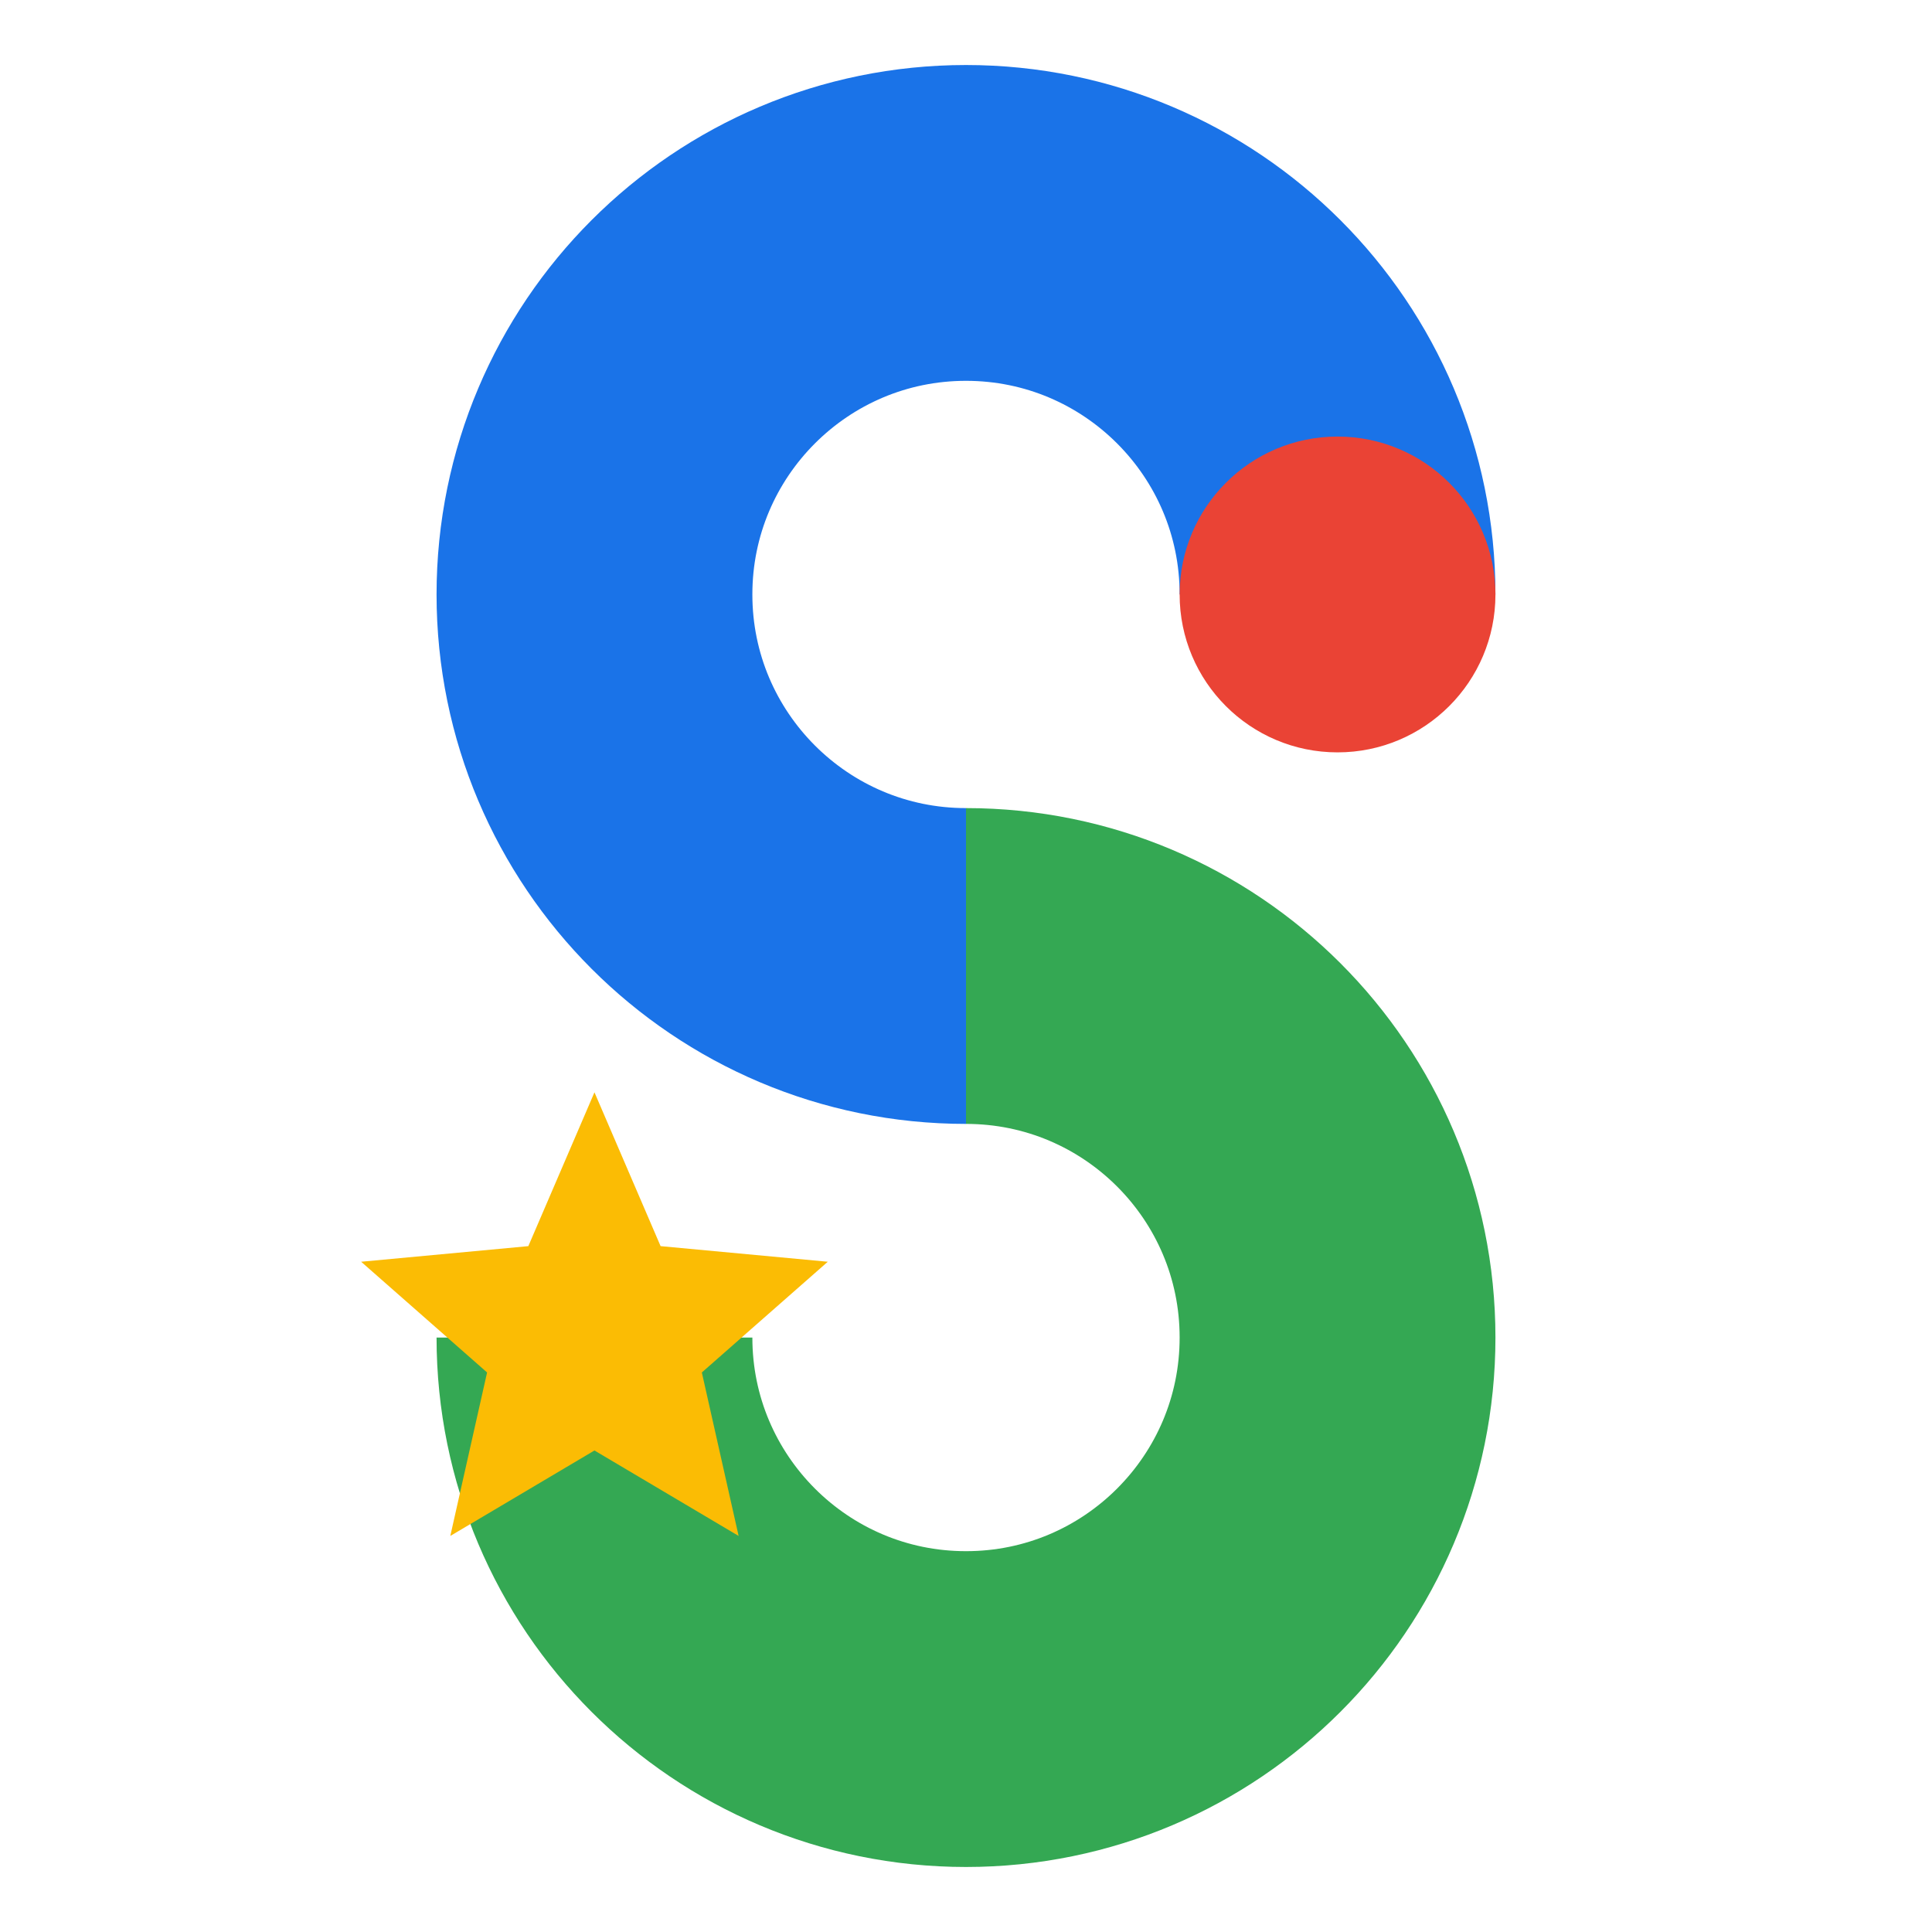
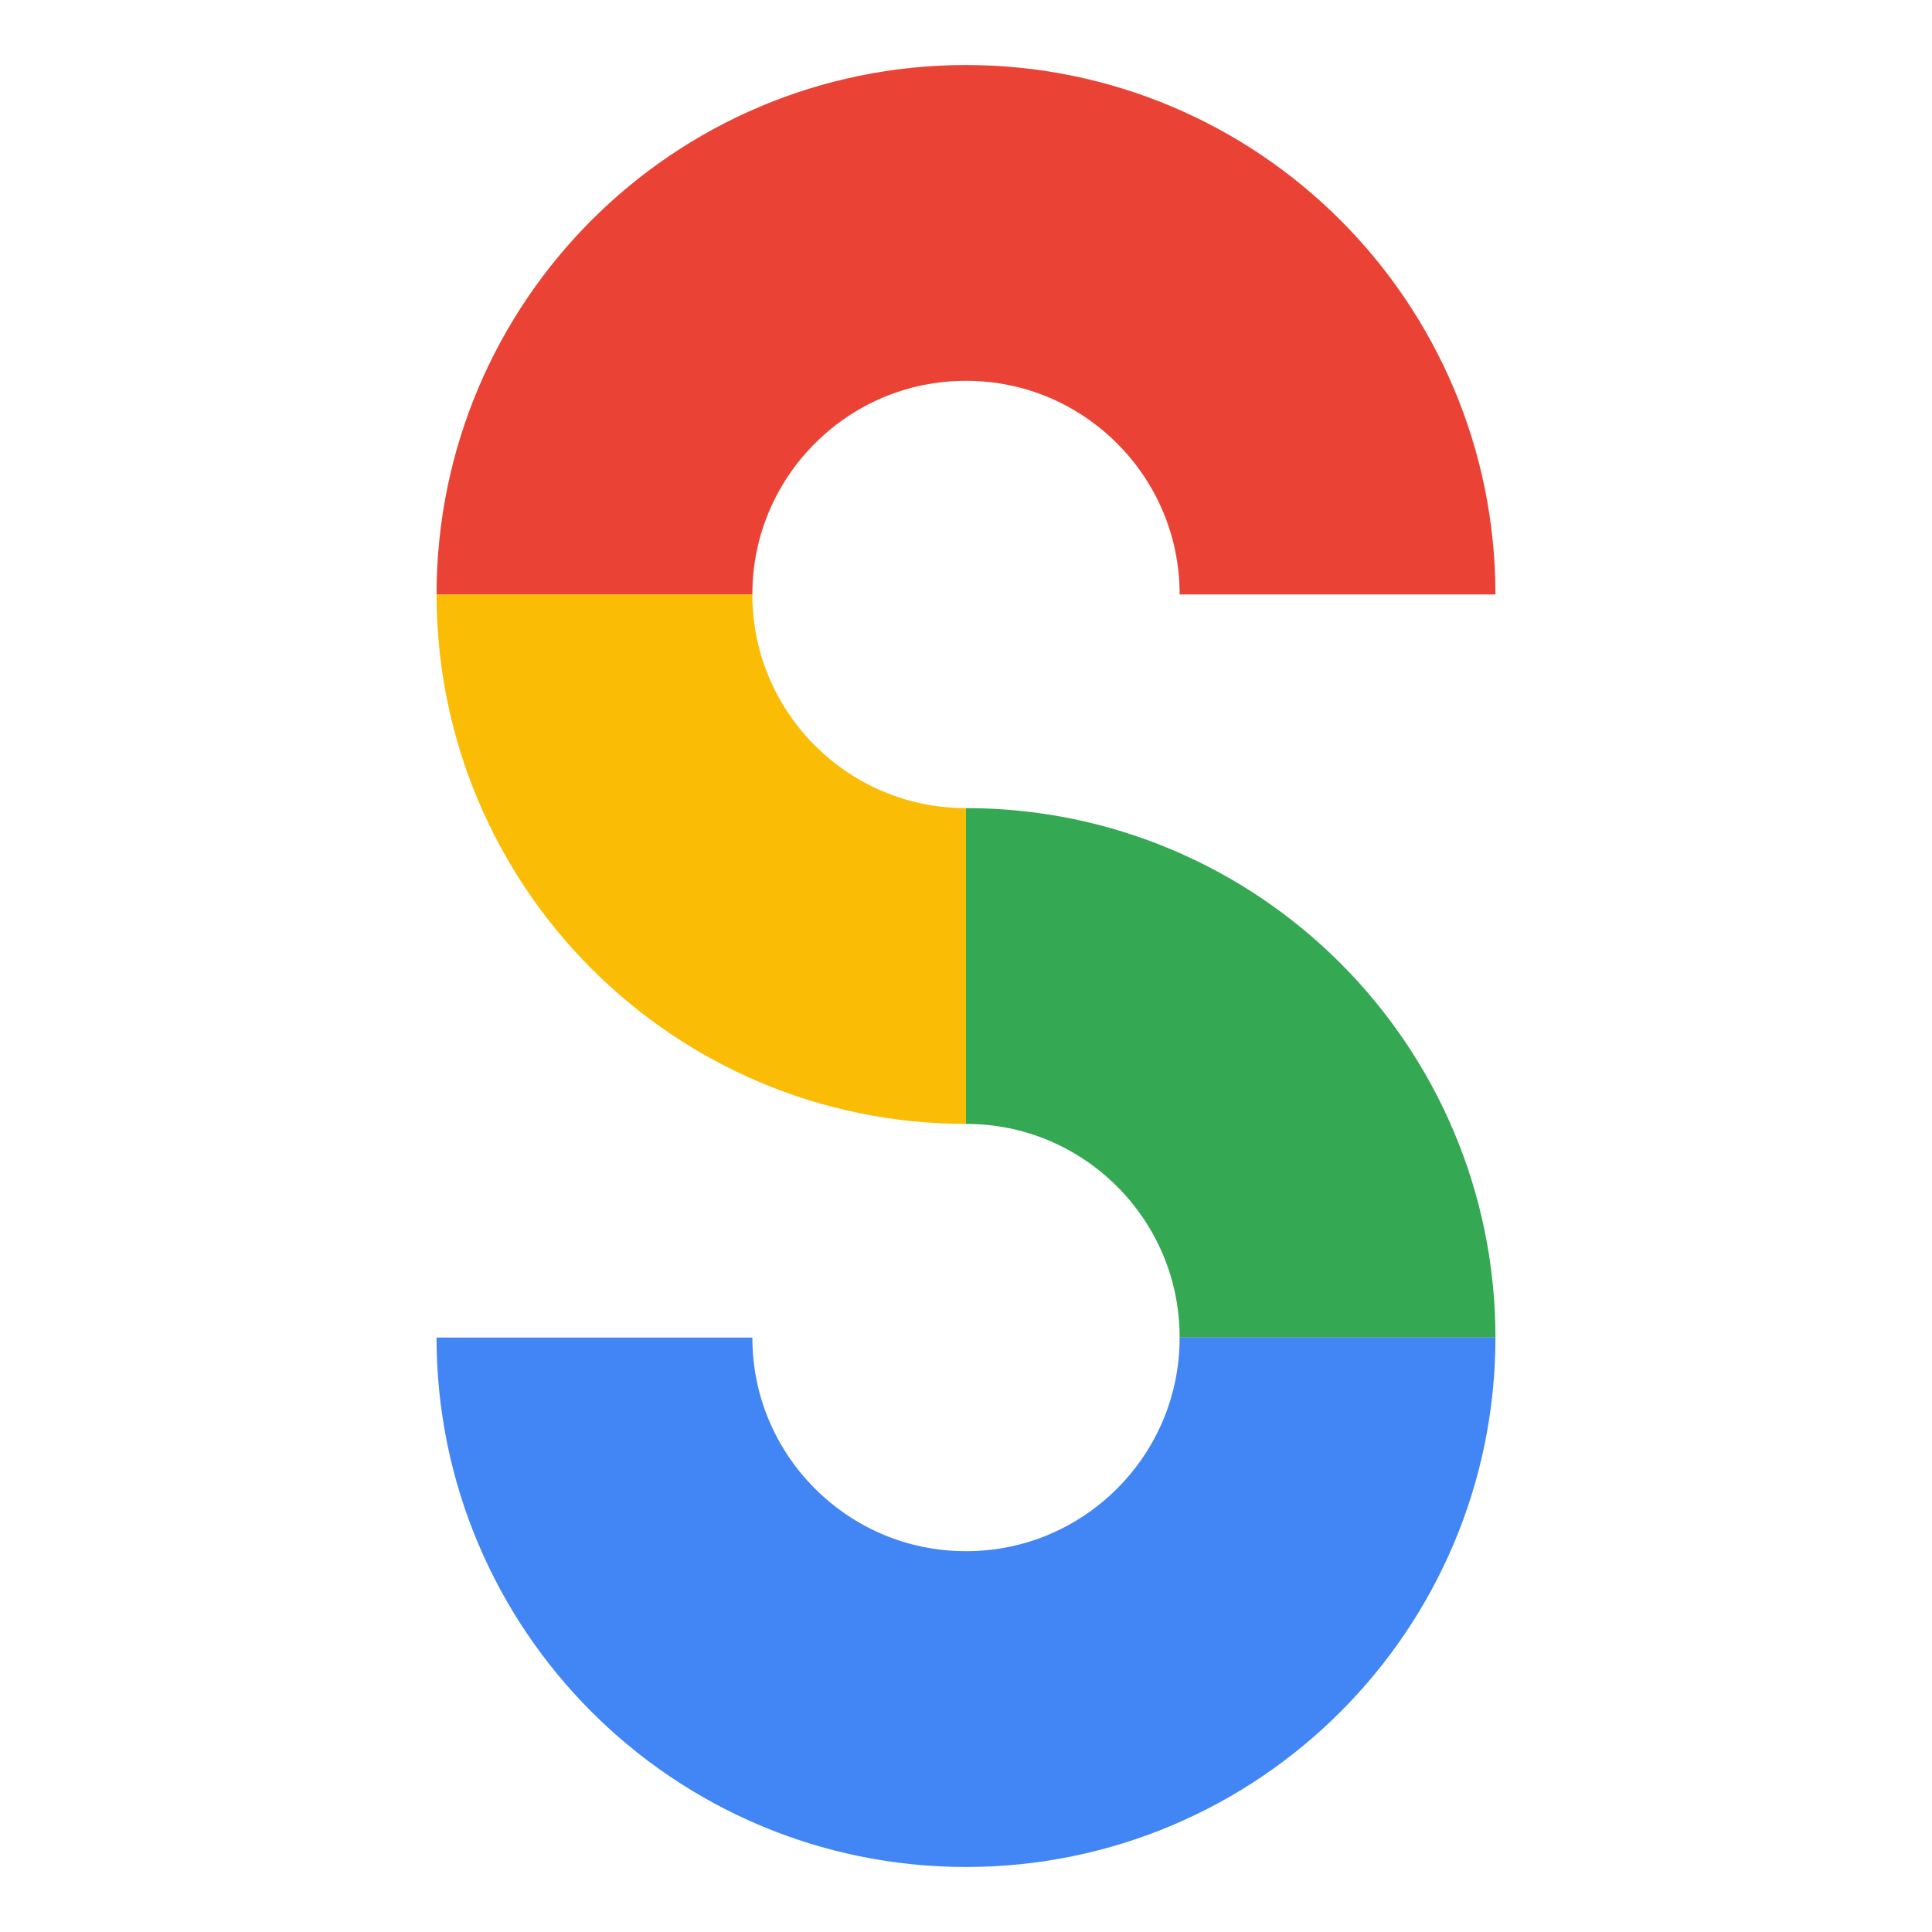
<svg xmlns="http://www.w3.org/2000/svg" viewBox="-2 -2 52 52">
  <g fill="none" stroke-width="8.5">
-     <path stroke="#1a73e8" d="M34 14A10 10 0 1 0 24 24" />
-     <path stroke="#34a853" d="M24 24A10 10 0 1 1 14 34" />
+     <path stroke="#ea4335" d="M34 14A10 10 0 0 0 14 14" />
+     <path stroke="#fbbc05" d="M14 14A10 10 0 0 0 24 24" />
+     <path stroke="#34a853" d="M24 24A10 10 0 0 1 34 34" />
+     <path stroke="#4285f4" d="M34 34A10 10 0 0 1 14 34" />
  </g>
-   <circle cx="34" cy="14" r="4.25" fill="#ea4335" />
-   <polygon fill="#fbbc04" points="14,27.4 15.78,31.54 20.28,31.96 16.89,34.94 17.88,39.34 14,37.04 10.12,39.34 11.11,34.94 7.72,31.96 12.22,31.54" />
</svg>
